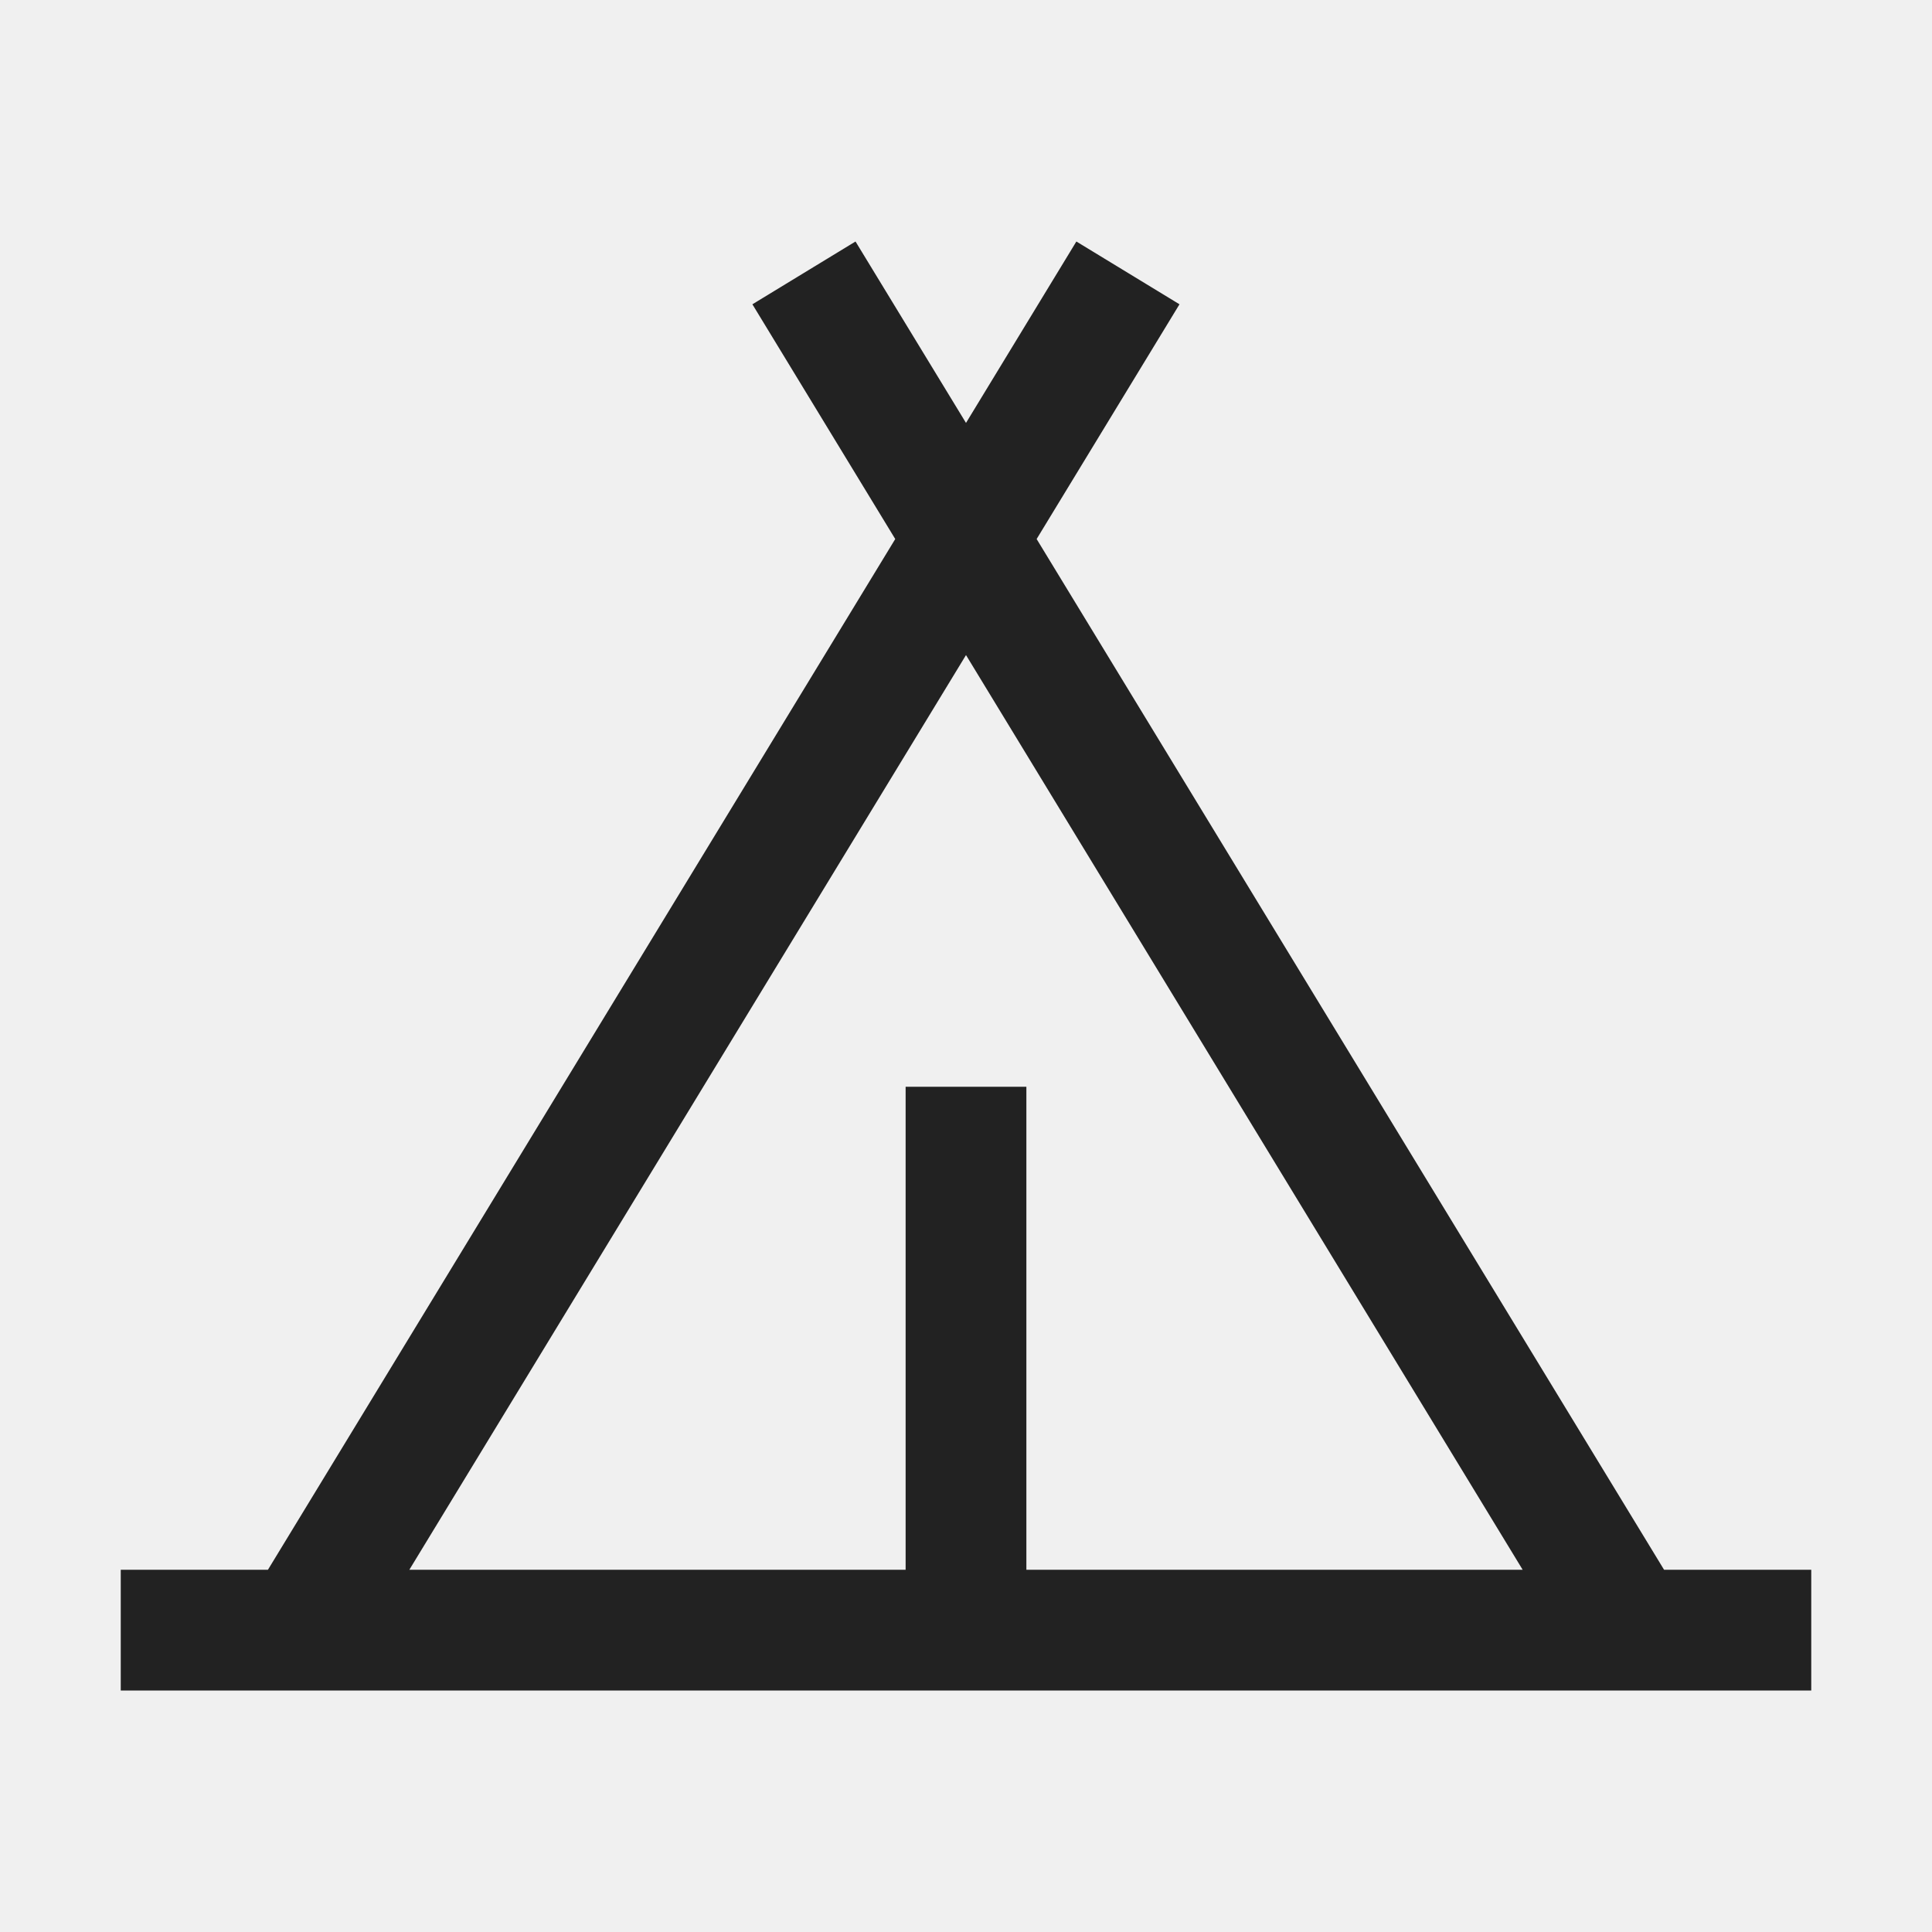
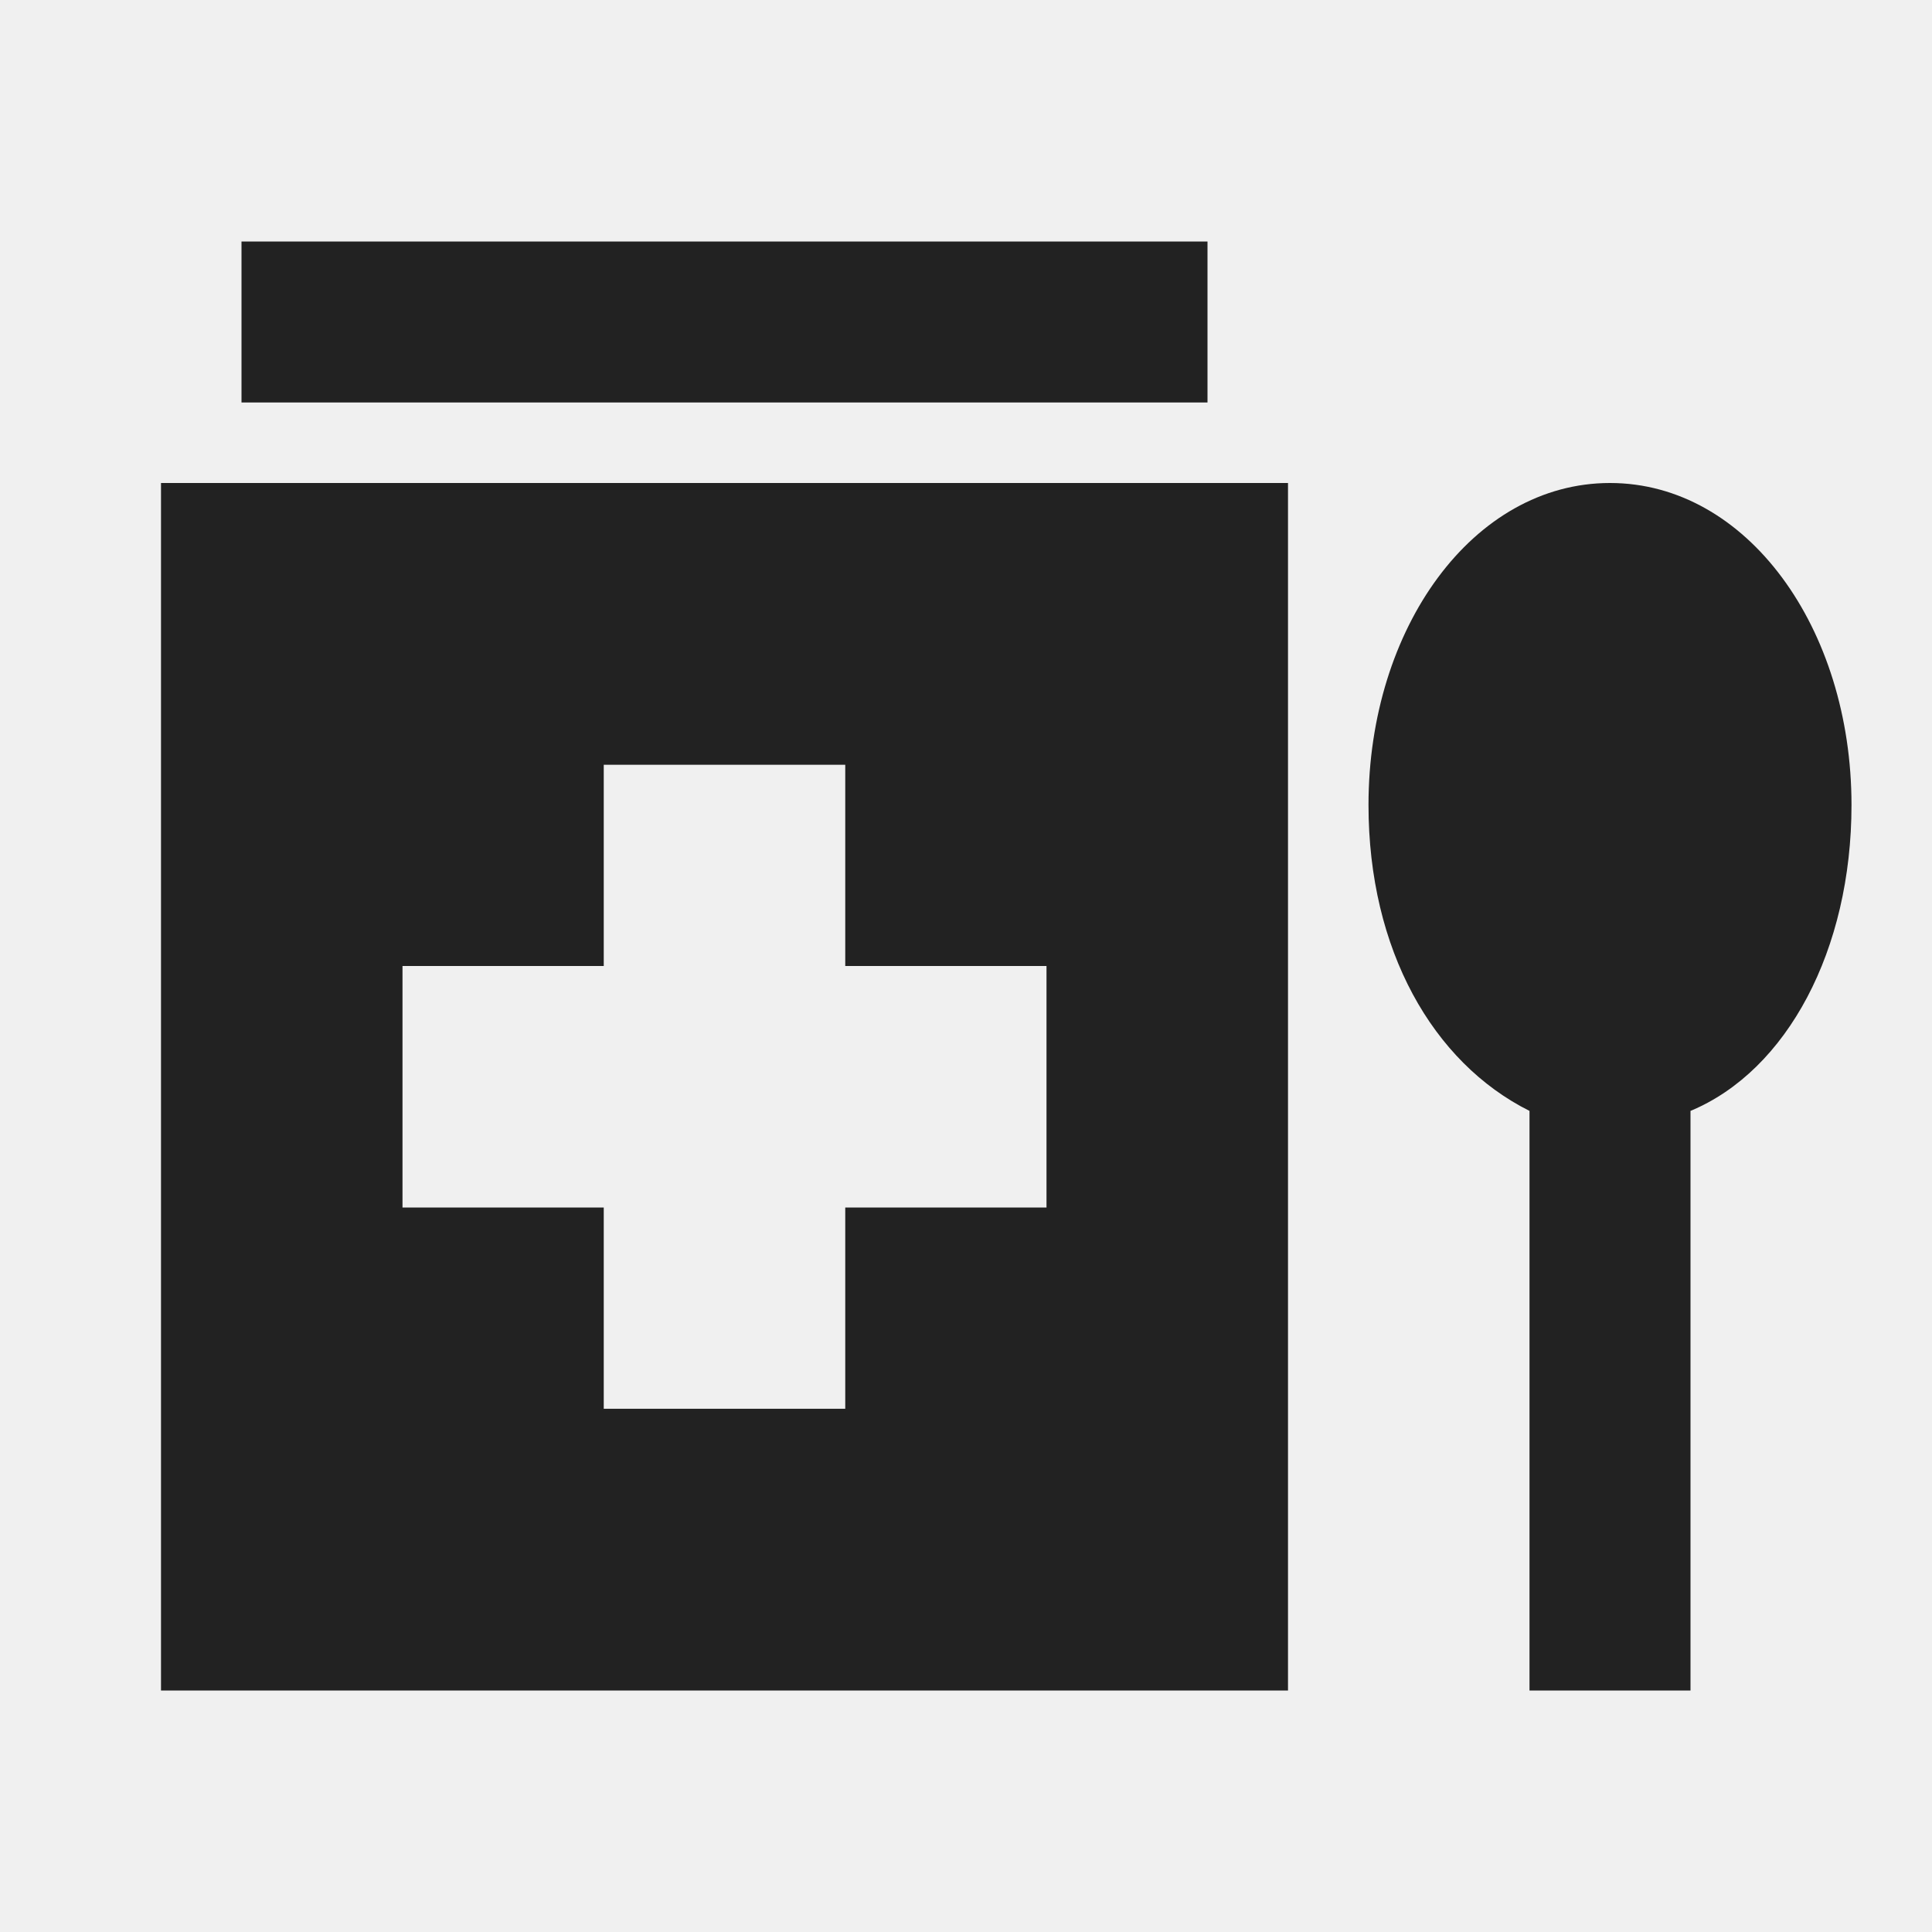
- <svg xmlns="http://www.w3.org/2000/svg" viewBox="0 0 32 32">
+ <svg xmlns="http://www.w3.org/2000/svg" viewBox="0 0 24 24">
  <style>
    path { fill: #222; }
    @media (prefers-color-scheme: dark) {
      path { fill: #ffffff; }
    }
  </style>
-   <path d="M27.562 26L17.17 8.928l2.366-3.888L17.828 4L16 7.005L14.17 4l-1.708 1.04l2.366 3.888L4.438 26H2v2h28v-2zM16 10.85L25.22 26H17v-8h-2v8H6.78z" />
+   <path fill="currentColor" d="M3 3h12v2H3V3M2 21h14V6H2v15m3-9h2.5V9.5h3V12H13v3h-2.5v2.5h-3V15H5v-3m15-6c-1.7 0-3 1.8-3 4c0 1.8.8 3.2 2 3.8V21h2v-7.2c1.2-.5 2-2 2-3.8c0-2.2-1.3-4-3-4Z" />
</svg>
